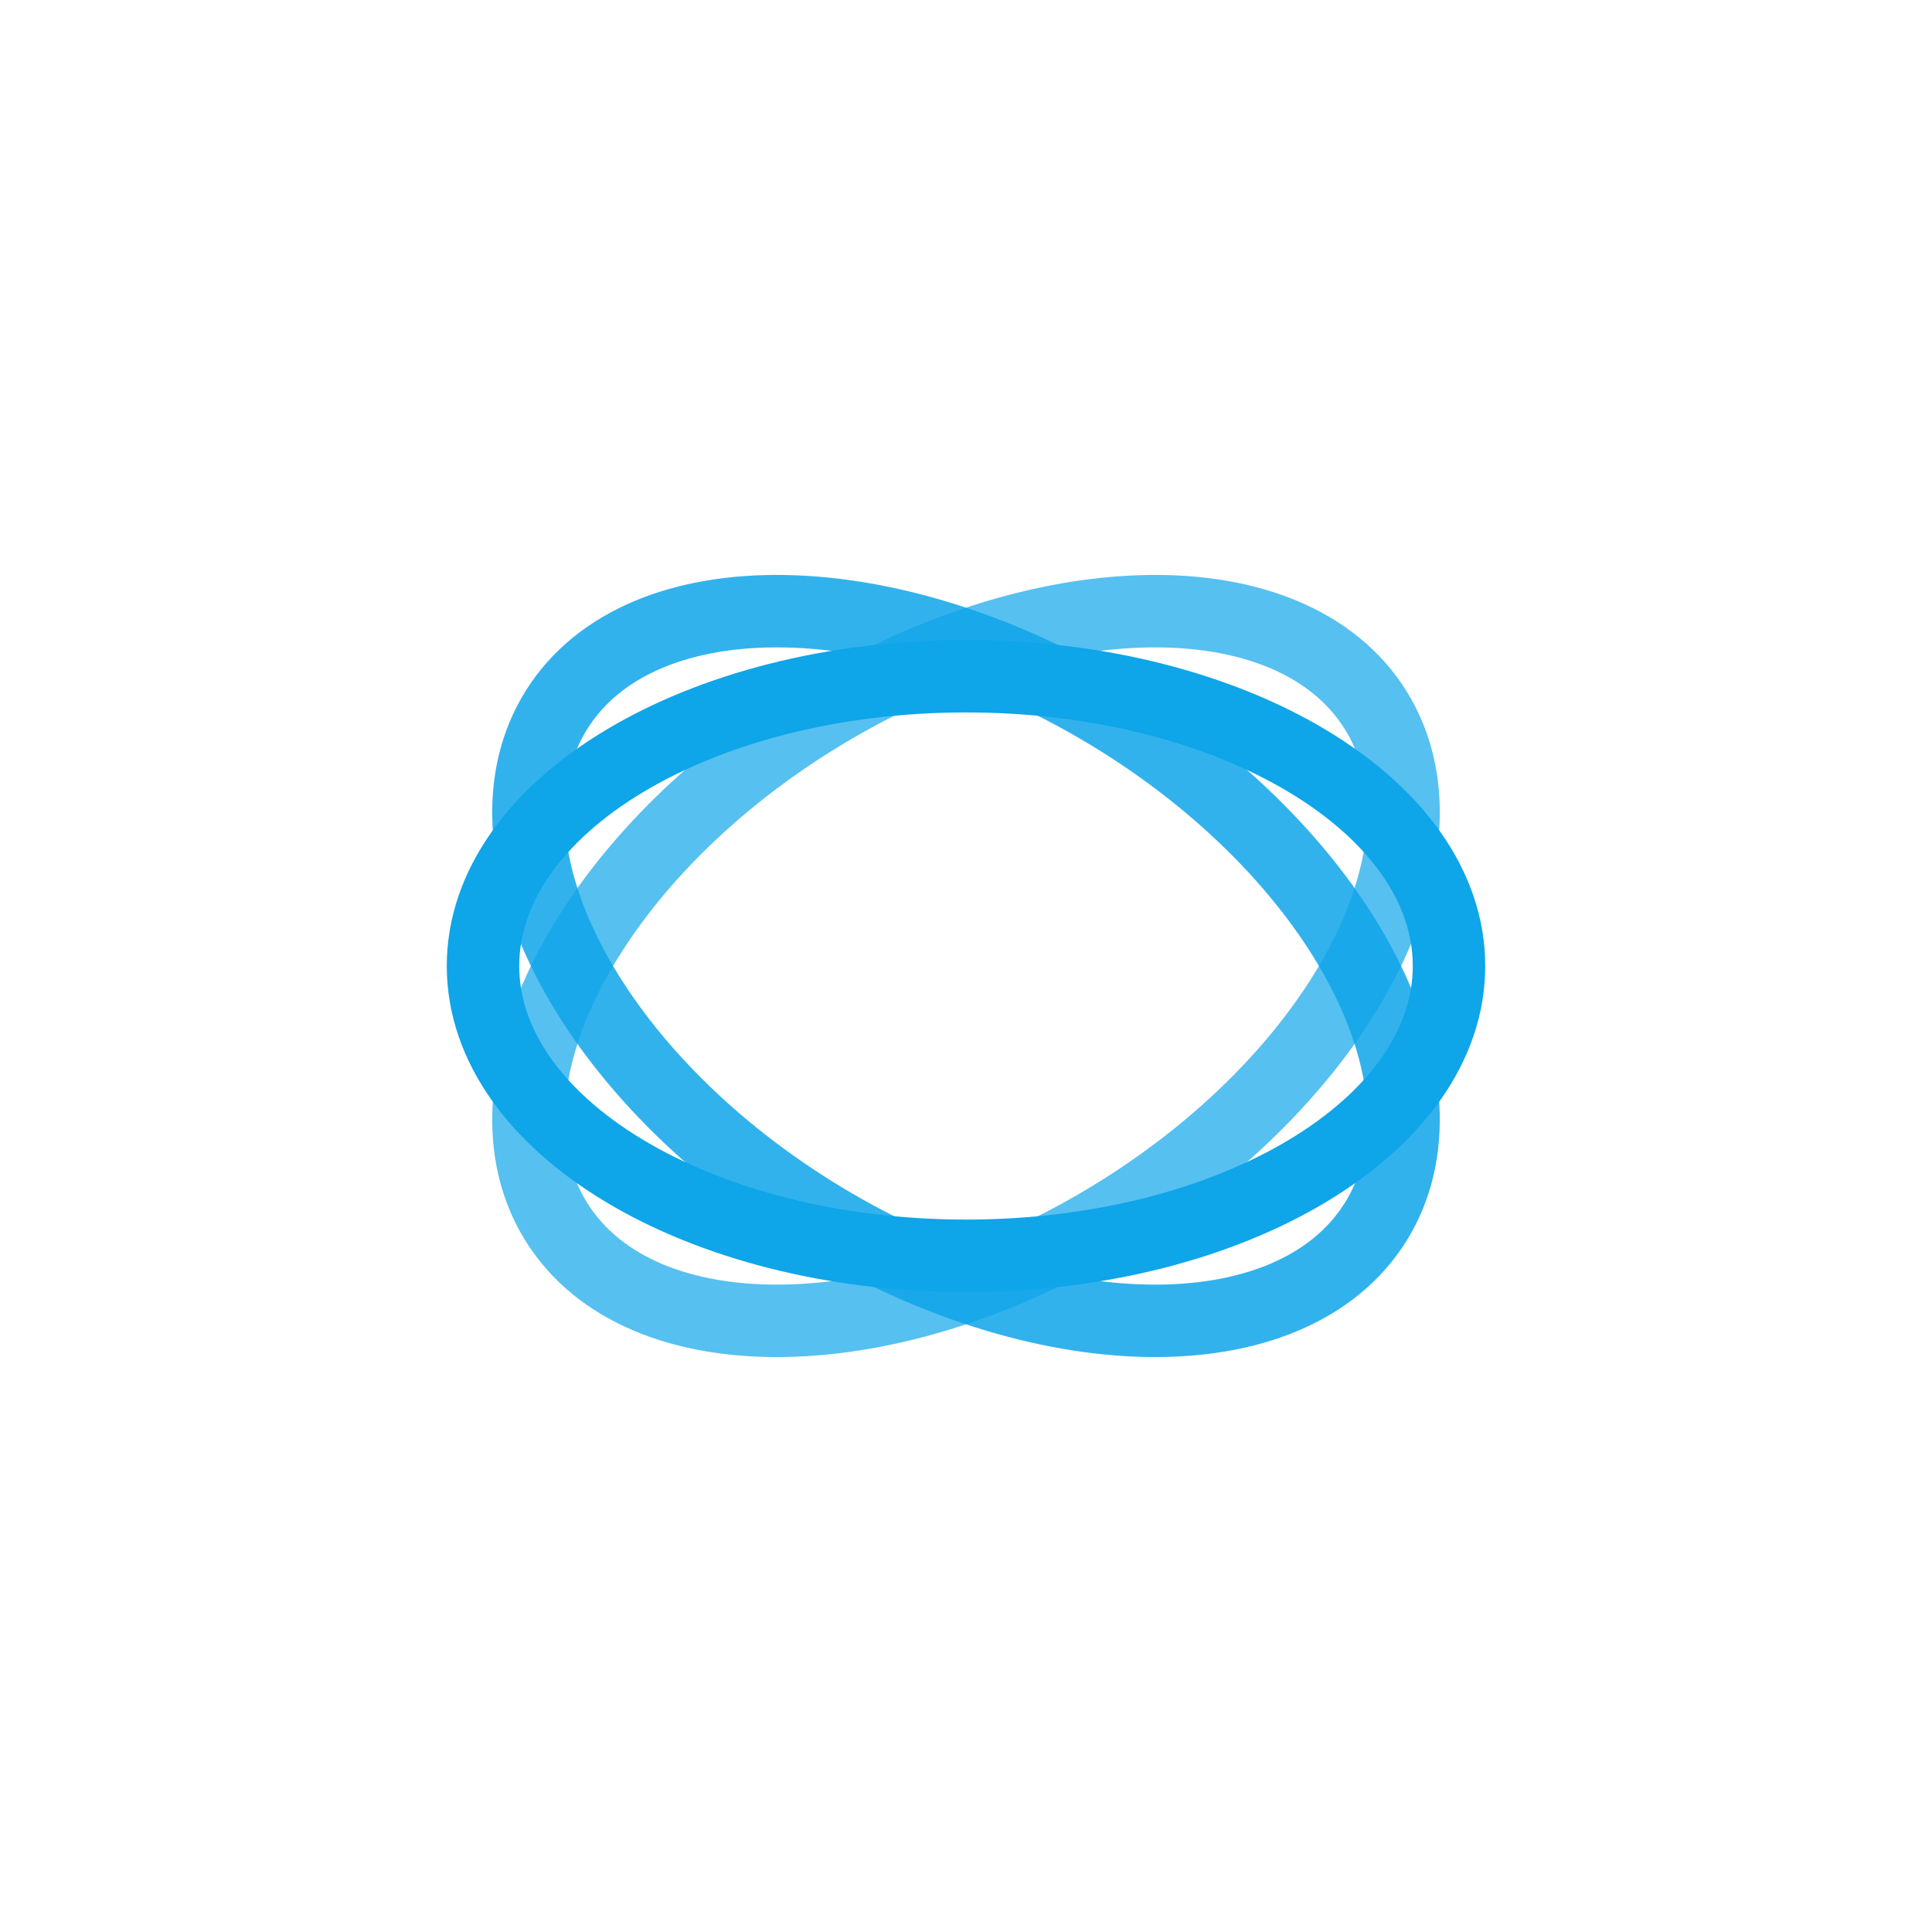
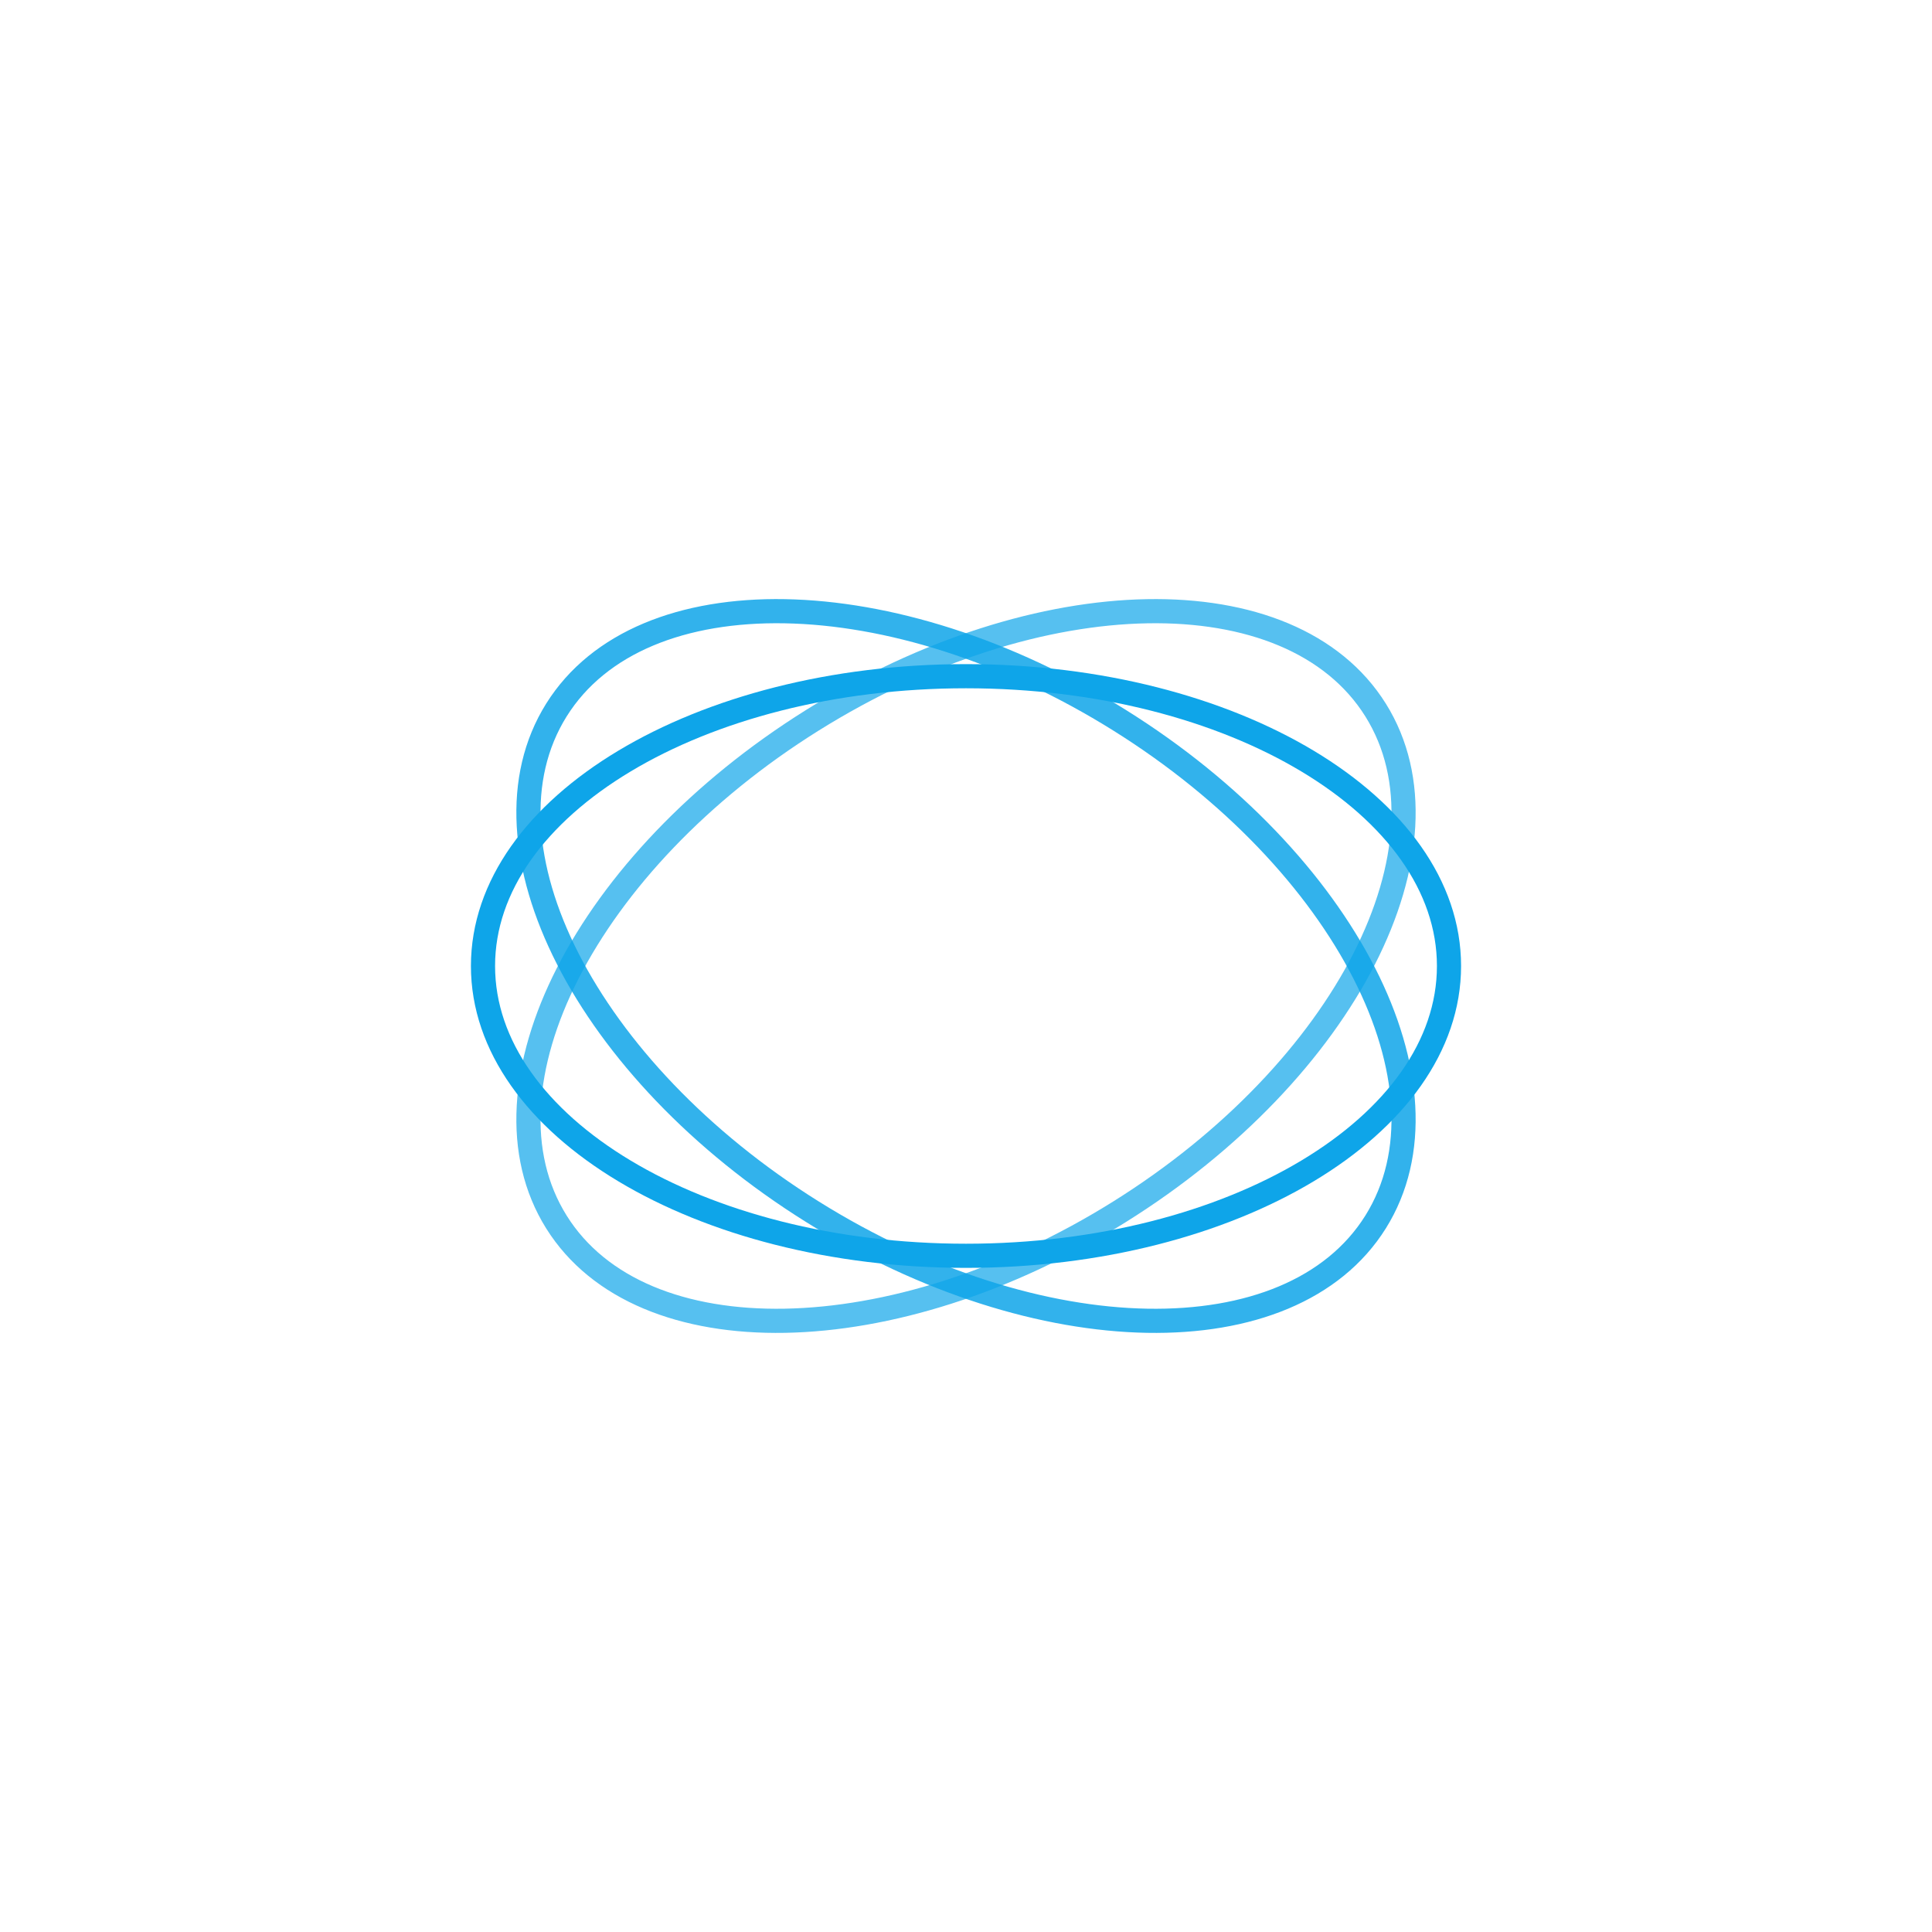
<svg xmlns="http://www.w3.org/2000/svg" viewBox="0 0 200 200">
  <g transform="translate(100, 100) scale(2.5)">
-     <ellipse cx="0" cy="0" rx="20" ry="12" fill="none" stroke="#0EA5E9" stroke-width="3" transform="rotate(-32)" opacity="0.7" />
-     <ellipse cx="0" cy="0" rx="20" ry="12" fill="none" stroke="#0EA5E9" stroke-width="3" transform="rotate(32)" opacity="0.85" />
-     <ellipse cx="0" cy="0" rx="20" ry="12" fill="none" stroke="#0EA5E9" stroke-width="3" opacity="1" />
+     <ellipse cx="0" cy="0" rx="20" ry="12" fill="none" stroke="#0EA5E9" strokeWidth="3" transform="rotate(-32)" opacity="0.7" />
+     <ellipse cx="0" cy="0" rx="20" ry="12" fill="none" stroke="#0EA5E9" strokeWidth="3" transform="rotate(32)" opacity="0.85" />
+     <ellipse cx="0" cy="0" rx="20" ry="12" fill="none" stroke="#0EA5E9" strokeWidth="3" opacity="1" />
  </g>
</svg>
